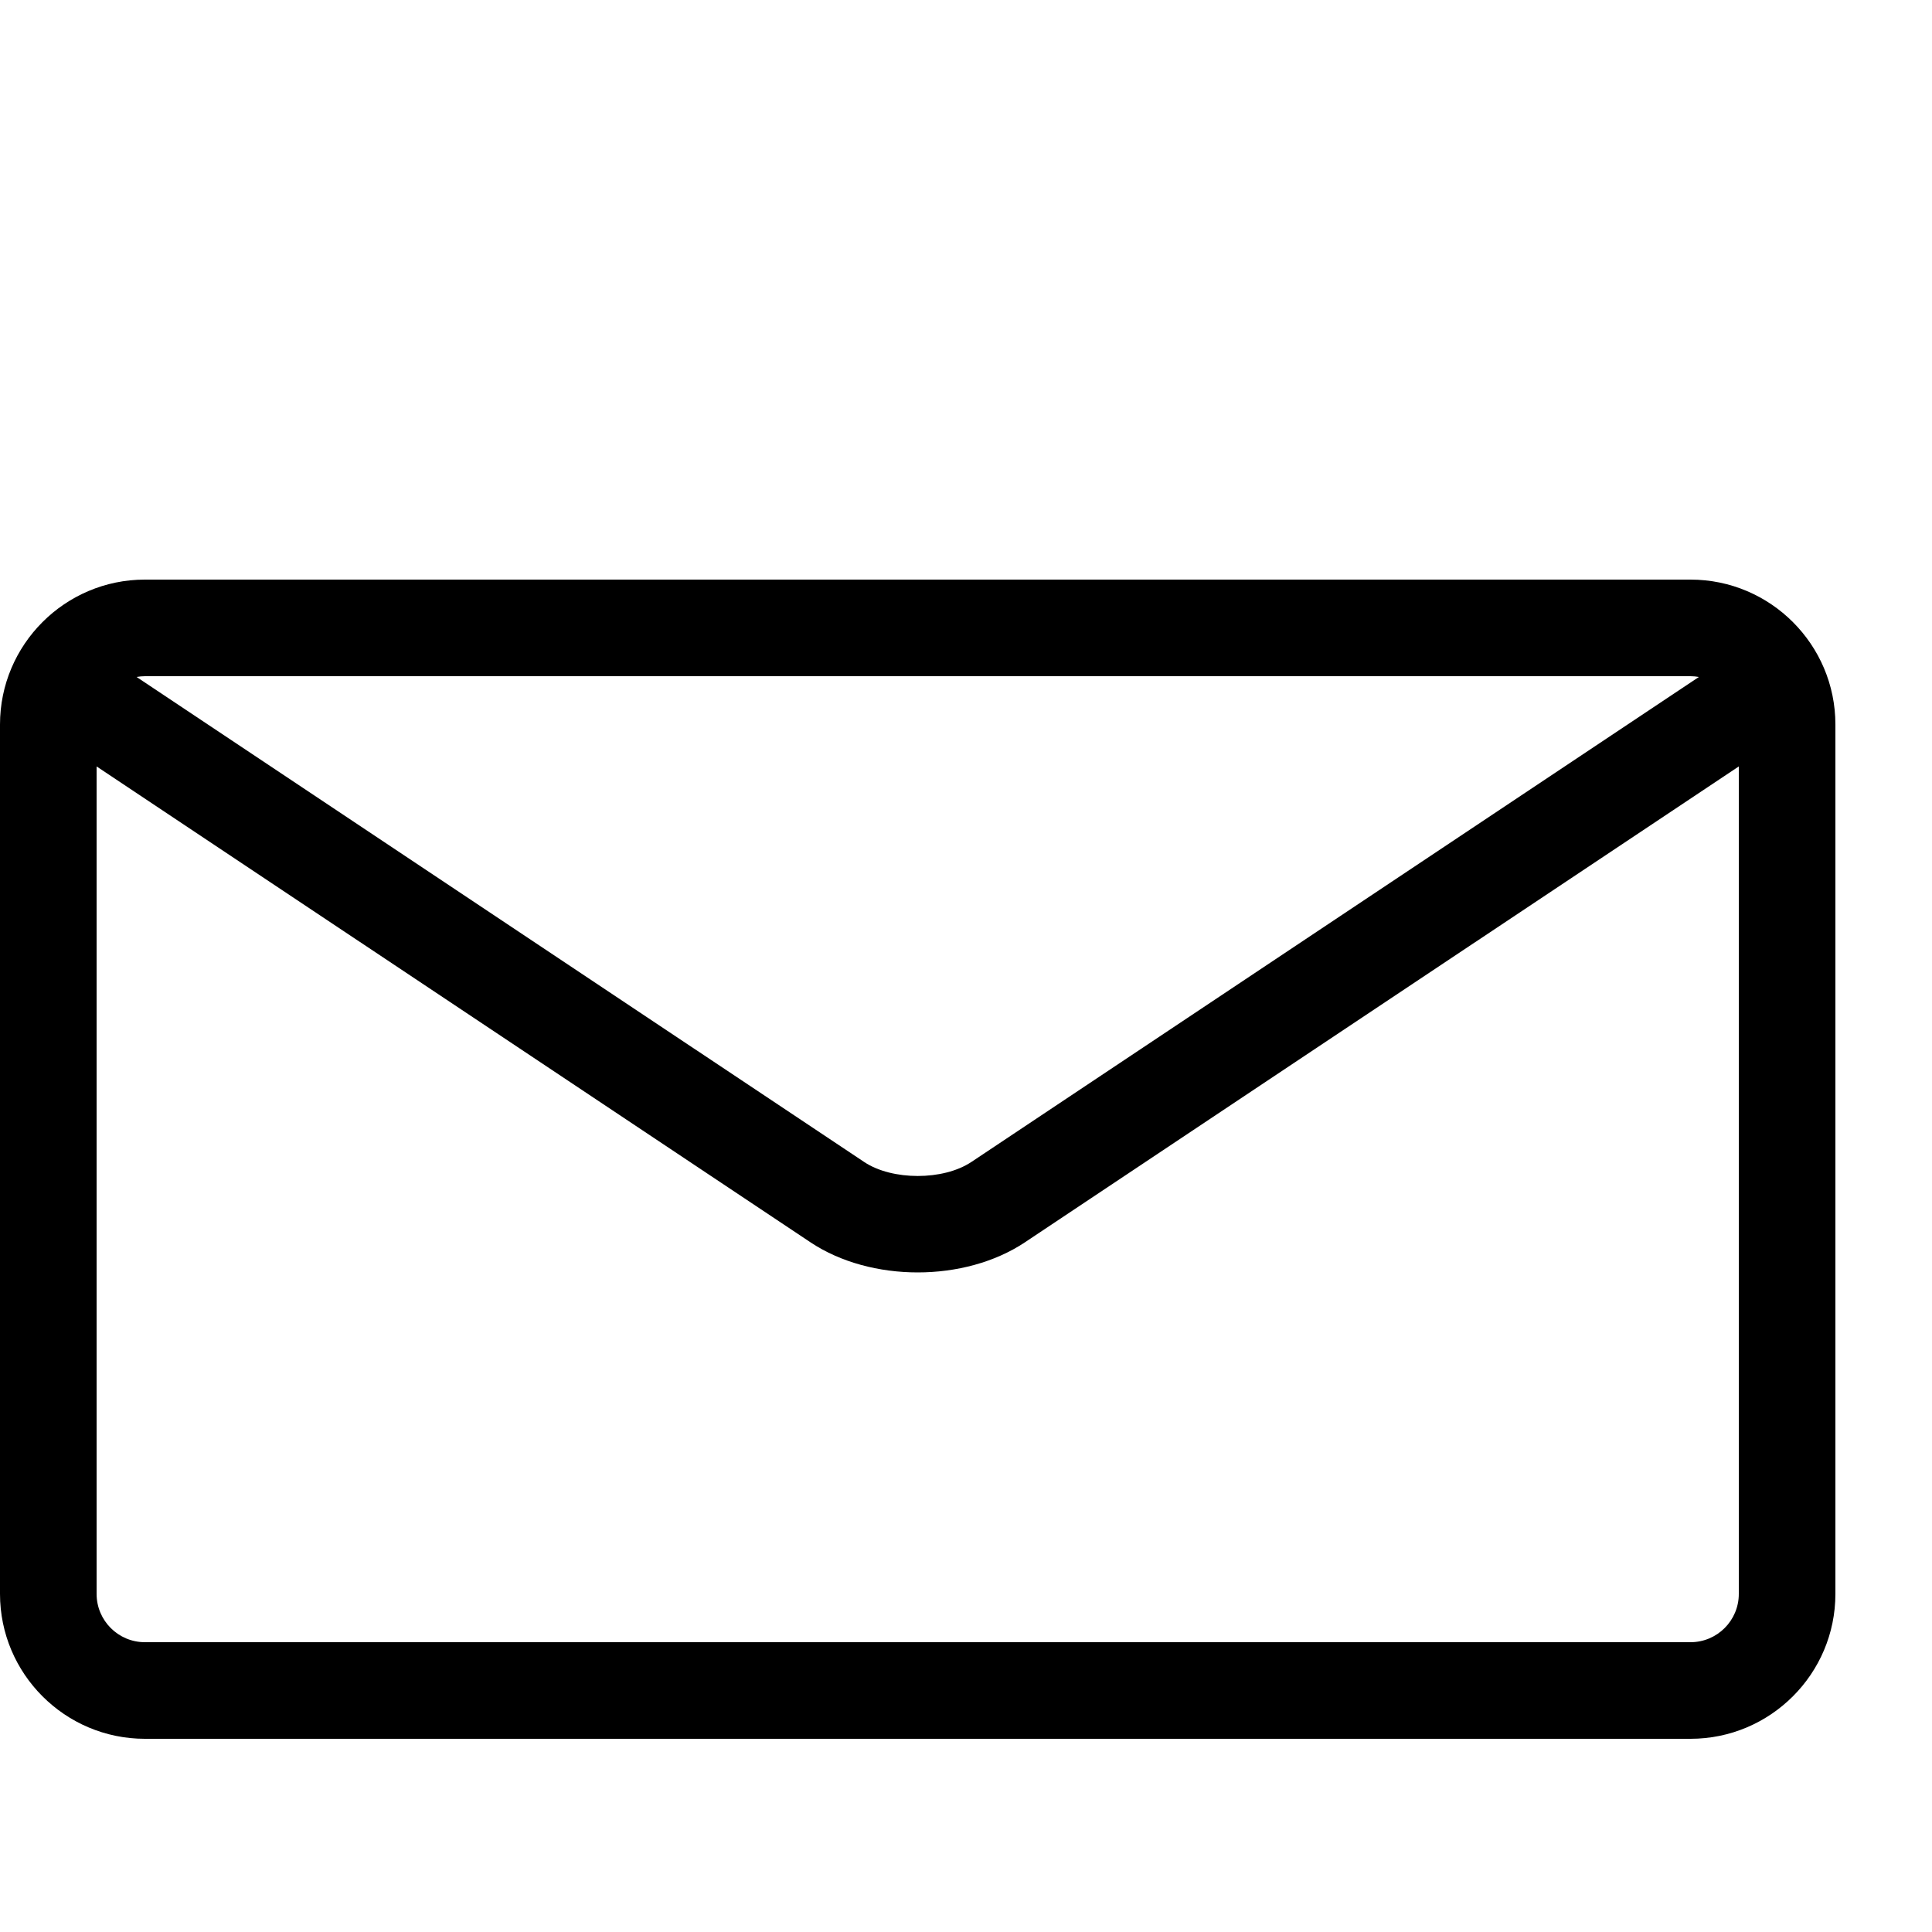
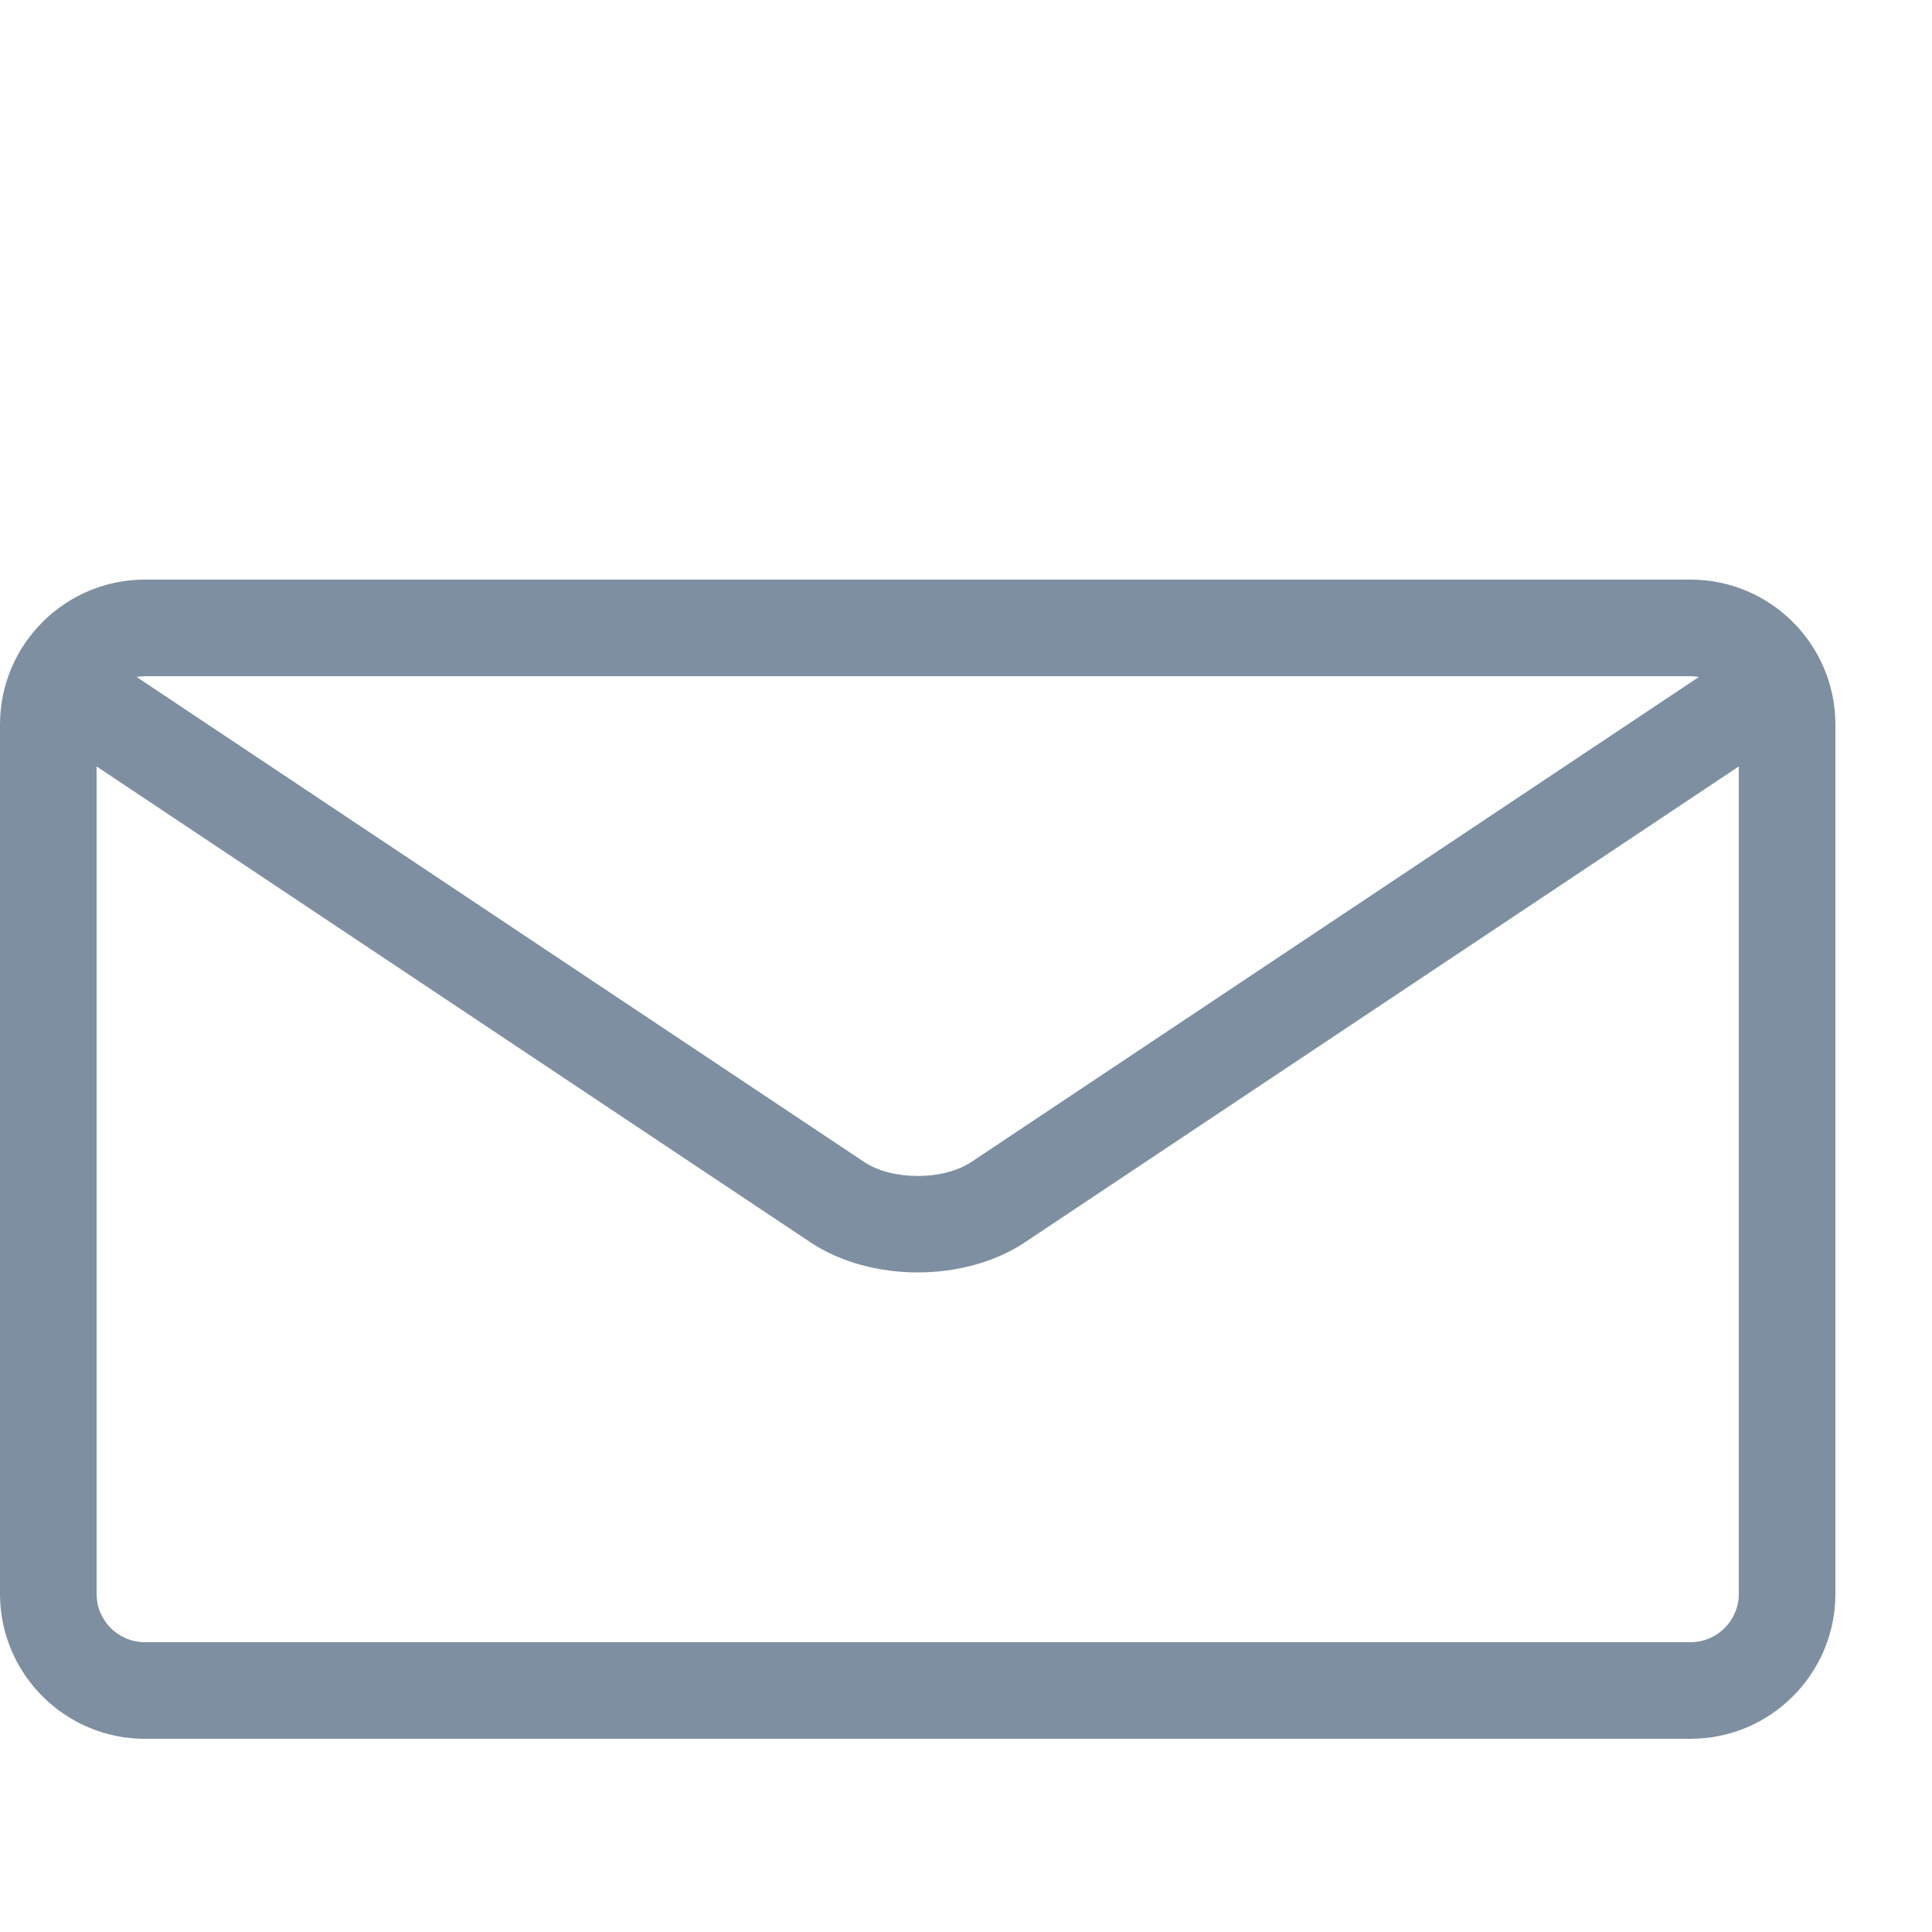
<svg xmlns="http://www.w3.org/2000/svg" version="1.1" width="20" height="20" viewBox="0 0 20 20">
-   <path fill="#000000" d="M17.5 6h-16c-0.827 0-1.5 0.673-1.5 1.5v9c0 0.827 0.673 1.5 1.5 1.5h16c0.827 0 1.5-0.673 1.5-1.5v-9c0-0.827-0.673-1.5-1.5-1.5zM17.5 7c0.030 0 0.058 0.003 0.087 0.008l-7.532 5.021c-0.29 0.193-0.819 0.193-1.109 0l-7.532-5.021c0.028-0.005 0.057-0.008 0.087-0.008h16zM17.5 17h-16c-0.276 0-0.5-0.224-0.5-0.5v-8.566l7.391 4.927c0.311 0.207 0.71 0.311 1.109 0.311s0.798-0.104 1.109-0.311l7.391-4.927v8.566c0 0.276-0.224 0.5-0.5 0.5z" />
+   <path fill="#7e8fa1" d="M17.5 6h-16c-0.827 0-1.5 0.673-1.5 1.5v9c0 0.827 0.673 1.5 1.5 1.5h16c0.827 0 1.5-0.673 1.5-1.5v-9c0-0.827-0.673-1.5-1.5-1.5zM17.5 7c0.030 0 0.058 0.003 0.087 0.008l-7.532 5.021c-0.29 0.193-0.819 0.193-1.109 0l-7.532-5.021c0.028-0.005 0.057-0.008 0.087-0.008h16zM17.5 17h-16c-0.276 0-0.5-0.224-0.5-0.5v-8.566l7.391 4.927c0.311 0.207 0.71 0.311 1.109 0.311s0.798-0.104 1.109-0.311l7.391-4.927v8.566c0 0.276-0.224 0.5-0.5 0.5z" />
</svg>
